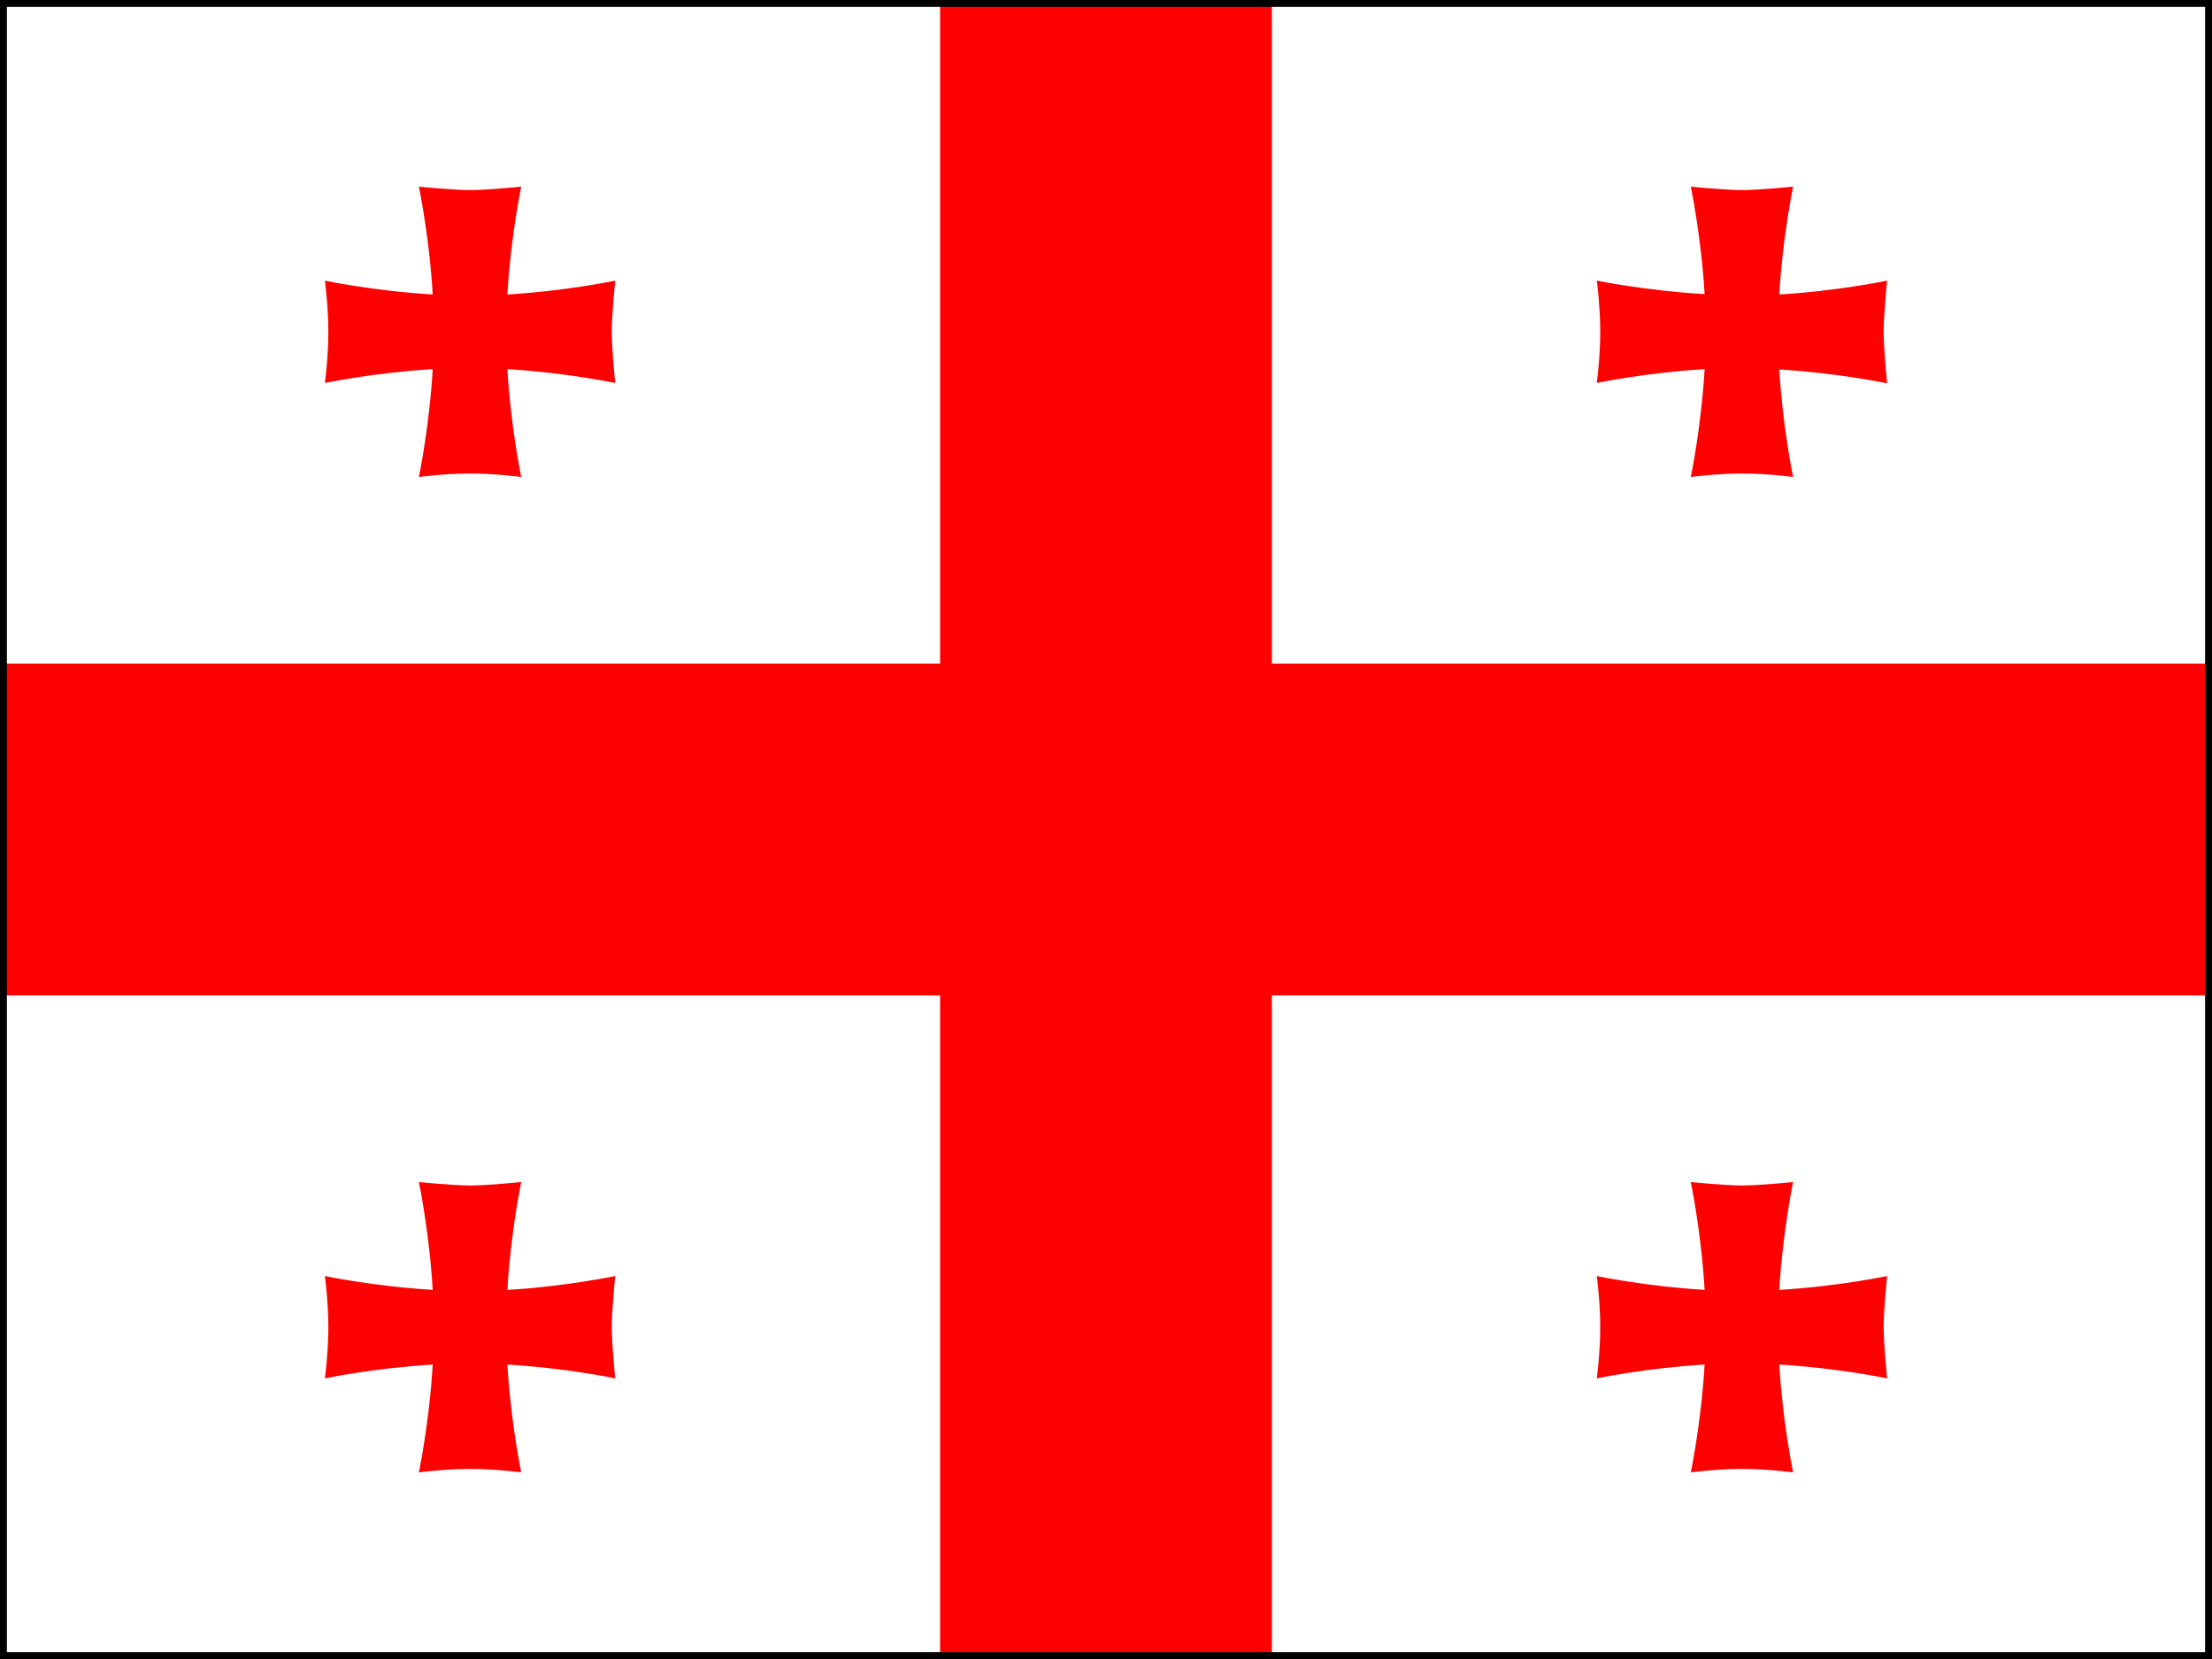
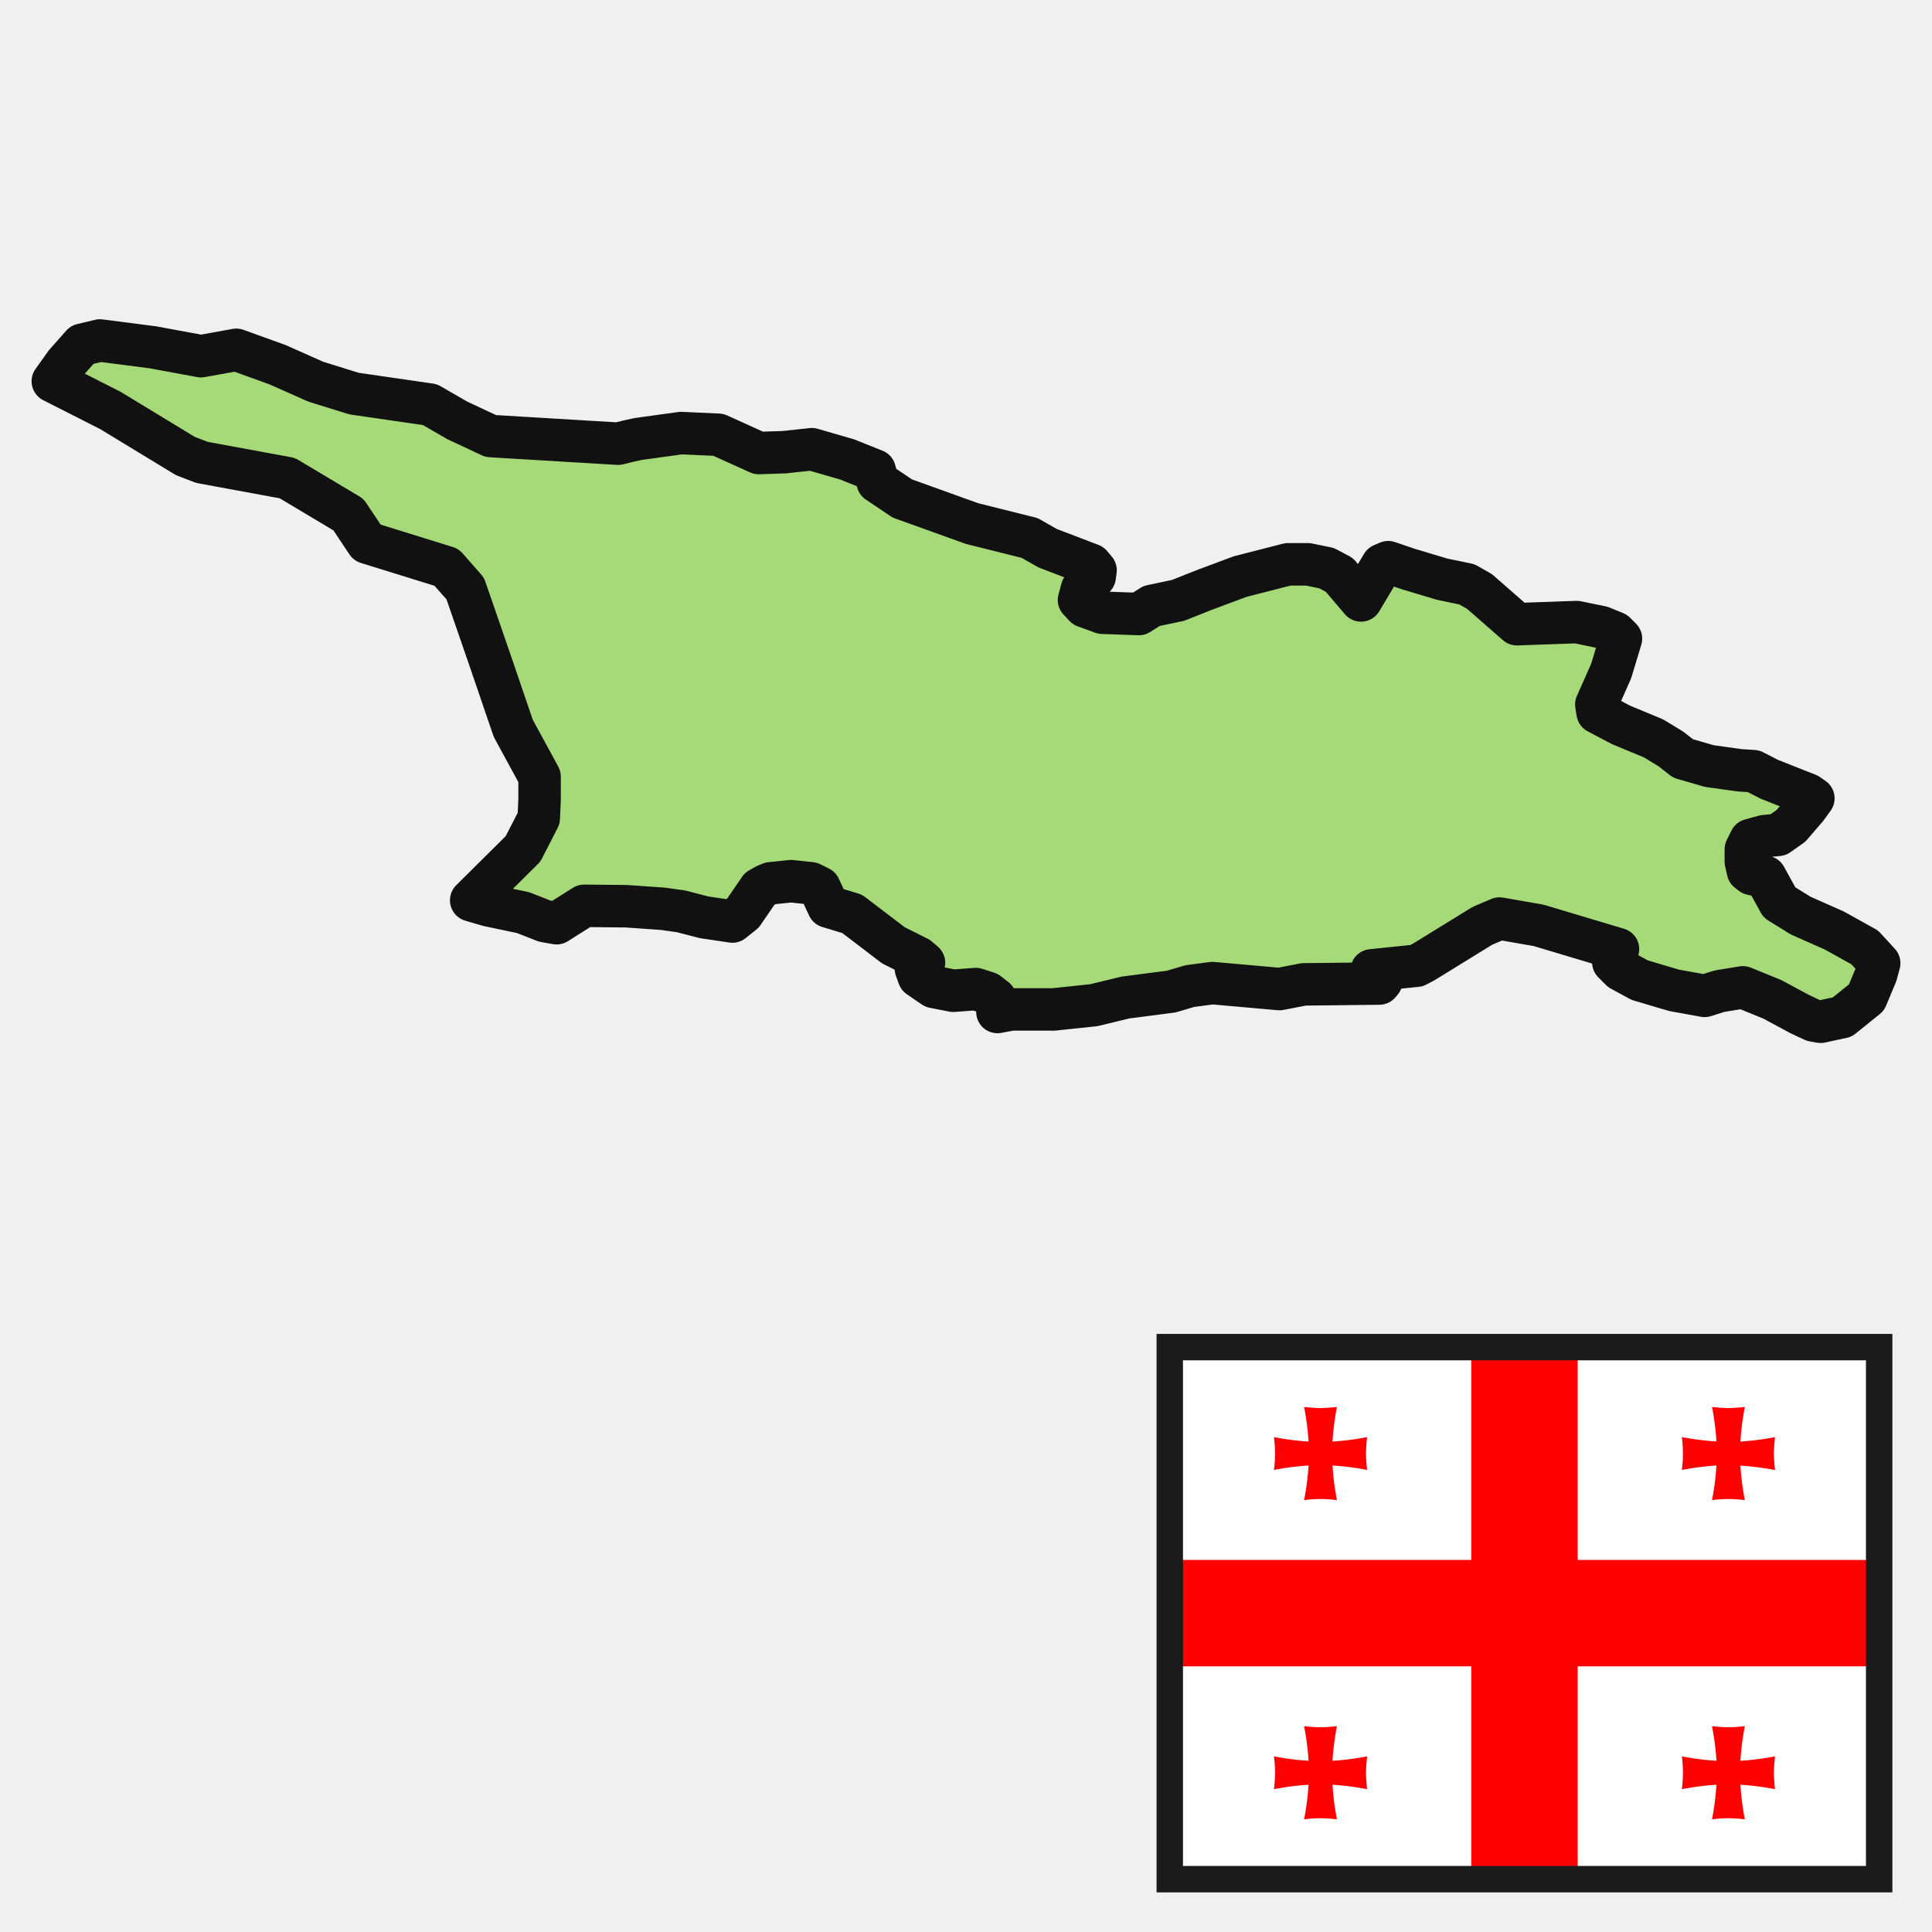
- <svg xmlns="http://www.w3.org/2000/svg" id="flag-icons-ge" viewBox="0 0 640 480" data-copyright="© 2026 Sensory App House">
-   <path fill="#fff" d="M0 0h640v480H0z" />
-   <path fill="red" d="M272 0h96v480h-96z" />
-   <path fill="red" d="M0 192h640v96H0z" />
-   <path fill="red" fill-rule="evenodd" d="M146.8 373.1c1-16.8 4-31.1 4-31.1s-9.8 1-14.8 1-14.8-1-14.8-1 3 14.3 4 31.2c-16.9-1-31.2-4-31.2-4s1 7.4 1 14.8-1 14.8-1 14.8 14.3-3 31.2-4c-1 16.9-4 31.2-4 31.2s7.4-1 14.8-1 14.8 1 14.8 1-3-14.3-4-31.2c16.9 1 31.2 4 31.2 4s-1-9.8-1-14.8 1-14.8 1-14.8-14.3 3-31.1 4zm368-288c1-16.8 4-31.1 4-31.1s-9.8 1-14.8 1-14.8-1-14.8-1 3 14.3 4 31.1c-16.9-1-31.2-3.9-31.2-3.9s1 7.4 1 14.8-1 14.8-1 14.8 14.3-3 31.2-4c-1 16.9-4 31.2-4 31.2s7.4-1 14.8-1 14.8 1 14.8 1-3-14.3-4-31.1c16.9 1 31.2 4 31.2 4s-1-10-1-14.9 1-14.8 1-14.8-14.3 3-31.2 4zm-368 0c1-16.8 4-31.1 4-31.1s-9.8 1-14.8 1-14.8-1-14.8-1 3 14.3 4 31.2c-16.9-1-31.2-4-31.2-4s1 7.4 1 14.8-1 14.8-1 14.8 14.3-3 31.2-4c-1 16.9-4 31.2-4 31.2s7.4-1 14.8-1 14.8 1 14.8 1-3-14.3-4-31.2c16.9 1 31.2 4 31.2 4s-1-9.8-1-14.8 1-14.8 1-14.8-14.3 3-31.1 4zm368 288c1-16.8 4-31.1 4-31.1s-9.8 1-14.8 1-14.8-1-14.8-1 3 14.3 4 31.2c-16.9-1-31.2-4-31.2-4s1 7.4 1 14.8-1 14.8-1 14.8 14.3-3 31.2-4c-1 16.9-4 31.2-4 31.2s7.4-1 14.8-1 14.8 1 14.8 1-3-14.3-4-31.2c16.9 1 31.2 4 31.2 4s-1-9.8-1-14.8 1-14.8 1-14.8-14.3 3-31.2 4z" />
-   <rect x="1" y="1" width="638" height="478" fill="none" stroke="#000000" stroke-width="2" />
+ <svg xmlns="http://www.w3.org/2000/svg" viewBox="0 0 512 512">
+   <g transform="translate(-32.15 -107.65) scale(1.1256)">
+     <path d="M 263.4 333.9 L 263.4 332.7 L 262.9 330.8 L 261.1 329.4 L 258.3 328.5 L 253.0 328.9 L 248.4 328.0 L 244.9 325.6 L 244.2 323.7 L 246.1 322.3 L 244.7 321.1 L 238.9 318.2 L 229.2 310.8 L 223.6 309.1 L 221.5 304.6 L 219.5 303.6 L 214.8 303.1 L 210.0 303.6 L 208.8 304.1 L 207.4 304.9 L 203.5 310.6 L 201.0 312.6 L 194.3 311.6 L 188.9 310.2 L 184.6 309.6 L 176.0 309.0 L 166.1 308.9 L 159.6 313.0 L 156.8 312.5 L 151.7 310.5 L 143.6 308.8 L 139.5 307.6 L 151.7 295.5 L 155.4 288.3 L 155.6 283.9 L 155.6 278.5 L 149.4 267.1 L 143.9 251.0 L 138.1 234.2 L 133.7 229.2 L 115.0 223.4 L 110.6 216.8 L 96.2 208.2 L 76.1 204.5 L 72.2 203.0 L 54.6 192.3 L 41.0 185.4 L 44.0 181.2 L 47.9 176.8 L 52.1 175.8 L 64.5 177.4 L 75.9 179.5 L 84.2 178.0 L 93.9 181.5 L 102.9 185.5 L 111.9 188.3 L 129.8 190.9 L 136.2 194.6 L 144.1 198.3 L 174.1 200.1 L 176.5 199.5 L 178.8 199.0 L 188.9 197.6 L 197.7 198.0 L 207.2 202.3 L 213.2 202.1 L 219.7 201.4 L 228.0 203.8 L 234.5 206.4 L 235.2 209.1 L 241.0 213.0 L 257.4 218.9 L 271.0 222.3 L 275.2 224.7 L 285.4 228.6 L 286.5 229.9 L 286.3 231.4 L 283.3 234.3 L 282.6 236.9 L 284.0 238.4 L 288.1 239.9 L 296.7 240.2 L 299.7 238.3 L 305.9 237.0 L 312.2 234.5 L 320.5 231.4 L 331.8 228.5 L 336.5 228.5 L 340.9 229.4 L 343.9 231.0 L 349.0 237.0 L 354.0 228.6 L 355.4 228.0 L 360.1 229.6 L 368.1 232.0 L 373.9 233.2 L 376.9 234.9 L 385.7 242.6 L 399.8 242.1 L 405.6 243.3 L 408.8 244.6 L 410.2 246.0 L 407.9 253.6 L 404.4 261.5 L 404.7 263.4 L 410.2 266.3 L 417.9 269.5 L 422.0 272.0 L 424.8 274.2 L 431.0 276.0 L 438.2 277.0 L 441.4 277.2 L 445.1 279.1 L 454.2 282.7 L 455.5 283.6 L 453.9 285.8 L 450.2 290.1 L 447.2 292.2 L 444.0 292.5 L 440.7 293.4 L 439.6 295.6 L 439.6 298.5 L 440.1 300.7 L 441.0 301.4 L 444.2 302.1 L 447.5 308.1 L 452.5 311.2 L 460.4 314.7 L 467.6 318.7 L 471.0 322.4 L 470.3 325.0 L 468.0 330.5 L 462.3 335.1 L 457.2 336.2 L 455.5 335.9 L 452.3 334.4 L 445.8 330.9 L 438.9 328.1 L 433.4 329.0 L 429.9 330.1 L 422.7 328.8 L 414.6 326.4 L 410.2 324.0 L 408.4 322.2 L 409.5 319.1 L 390.8 313.5 L 381.6 311.9 L 377.6 313.6 L 363.8 322.1 L 362.1 323.0 L 351.5 324.1 L 351.5 324.9 L 353.8 326.6 L 353.3 327.2 L 335.5 327.4 L 329.8 328.5 L 314.0 327.1 L 308.7 327.8 L 304.3 329.1 L 293.5 330.5 L 286.1 332.3 L 276.6 333.3 L 266.6 333.3 L 263.4 333.9 Z" fill="#a6d977" stroke="#111111" stroke-width="10" stroke-linejoin="round" fill-rule="evenodd" />
+   </g>
+   <rect x="310" y="357" width="188" height="141" fill="#ffffff" />
+   <g transform="translate(310 357) scale(0.29375)">
+     <path fill="#fff" d="M0 0h640v480H0z" />
+     <path fill="red" d="M272 0h96v480h-96z" />
+     <path fill="red" d="M0 192h640v96H0z" />
+     <path fill="red" fill-rule="evenodd" d="M146.8 373.1c1-16.8 4-31.1 4-31.1s-9.8 1-14.8 1-14.8-1-14.8-1 3 14.3 4 31.2c-16.9-1-31.2-4-31.2-4s1 7.4 1 14.8-1 14.8-1 14.8 14.3-3 31.2-4c-1 16.9-4 31.2-4 31.2s7.4-1 14.8-1 14.8 1 14.8 1-3-14.3-4-31.2c16.9 1 31.2 4 31.2 4s-1-9.8-1-14.8 1-14.8 1-14.8-14.3 3-31.1 4zm368-288c1-16.8 4-31.1 4-31.1s-9.8 1-14.8 1-14.8-1-14.8-1 3 14.3 4 31.1c-16.9-1-31.2-3.9-31.2-3.9s1 7.4 1 14.8-1 14.8-1 14.8 14.3-3 31.2-4c-1 16.9-4 31.2-4 31.2s7.4-1 14.8-1 14.8 1 14.8 1-3-14.3-4-31.1c16.9 1 31.2 4 31.2 4s-1-10-1-14.9 1-14.8 1-14.8-14.3 3-31.2 4zm-368 0c1-16.8 4-31.1 4-31.1s-9.8 1-14.8 1-14.8-1-14.8-1 3 14.3 4 31.2c-16.9-1-31.2-4-31.2-4s1 7.4 1 14.8-1 14.8-1 14.8 14.3-3 31.2-4c-1 16.9-4 31.2-4 31.2s7.4-1 14.8-1 14.8 1 14.8 1-3-14.3-4-31.2c16.9 1 31.2 4 31.2 4s-1-9.8-1-14.8 1-14.8 1-14.8-14.3 3-31.1 4zm368 288c1-16.8 4-31.1 4-31.1s-9.8 1-14.8 1-14.8-1-14.8-1 3 14.3 4 31.2c-16.9-1-31.2-4-31.2-4s1 7.4 1 14.8-1 14.8-1 14.8 14.3-3 31.2-4c-1 16.9-4 31.2-4 31.2s7.4-1 14.8-1 14.8 1 14.8 1-3-14.3-4-31.2c16.9 1 31.2 4 31.2 4s-1-9.8-1-14.8 1-14.8 1-14.8-14.3 3-31.2 4z" />
+     <rect x="1" y="1" width="638" height="478" fill="none" stroke="#000000" stroke-width="2" />
+   </g>
+   <rect x="310" y="357" width="188" height="141" fill="none" stroke="#1a1a1a" stroke-width="7" />
</svg>
